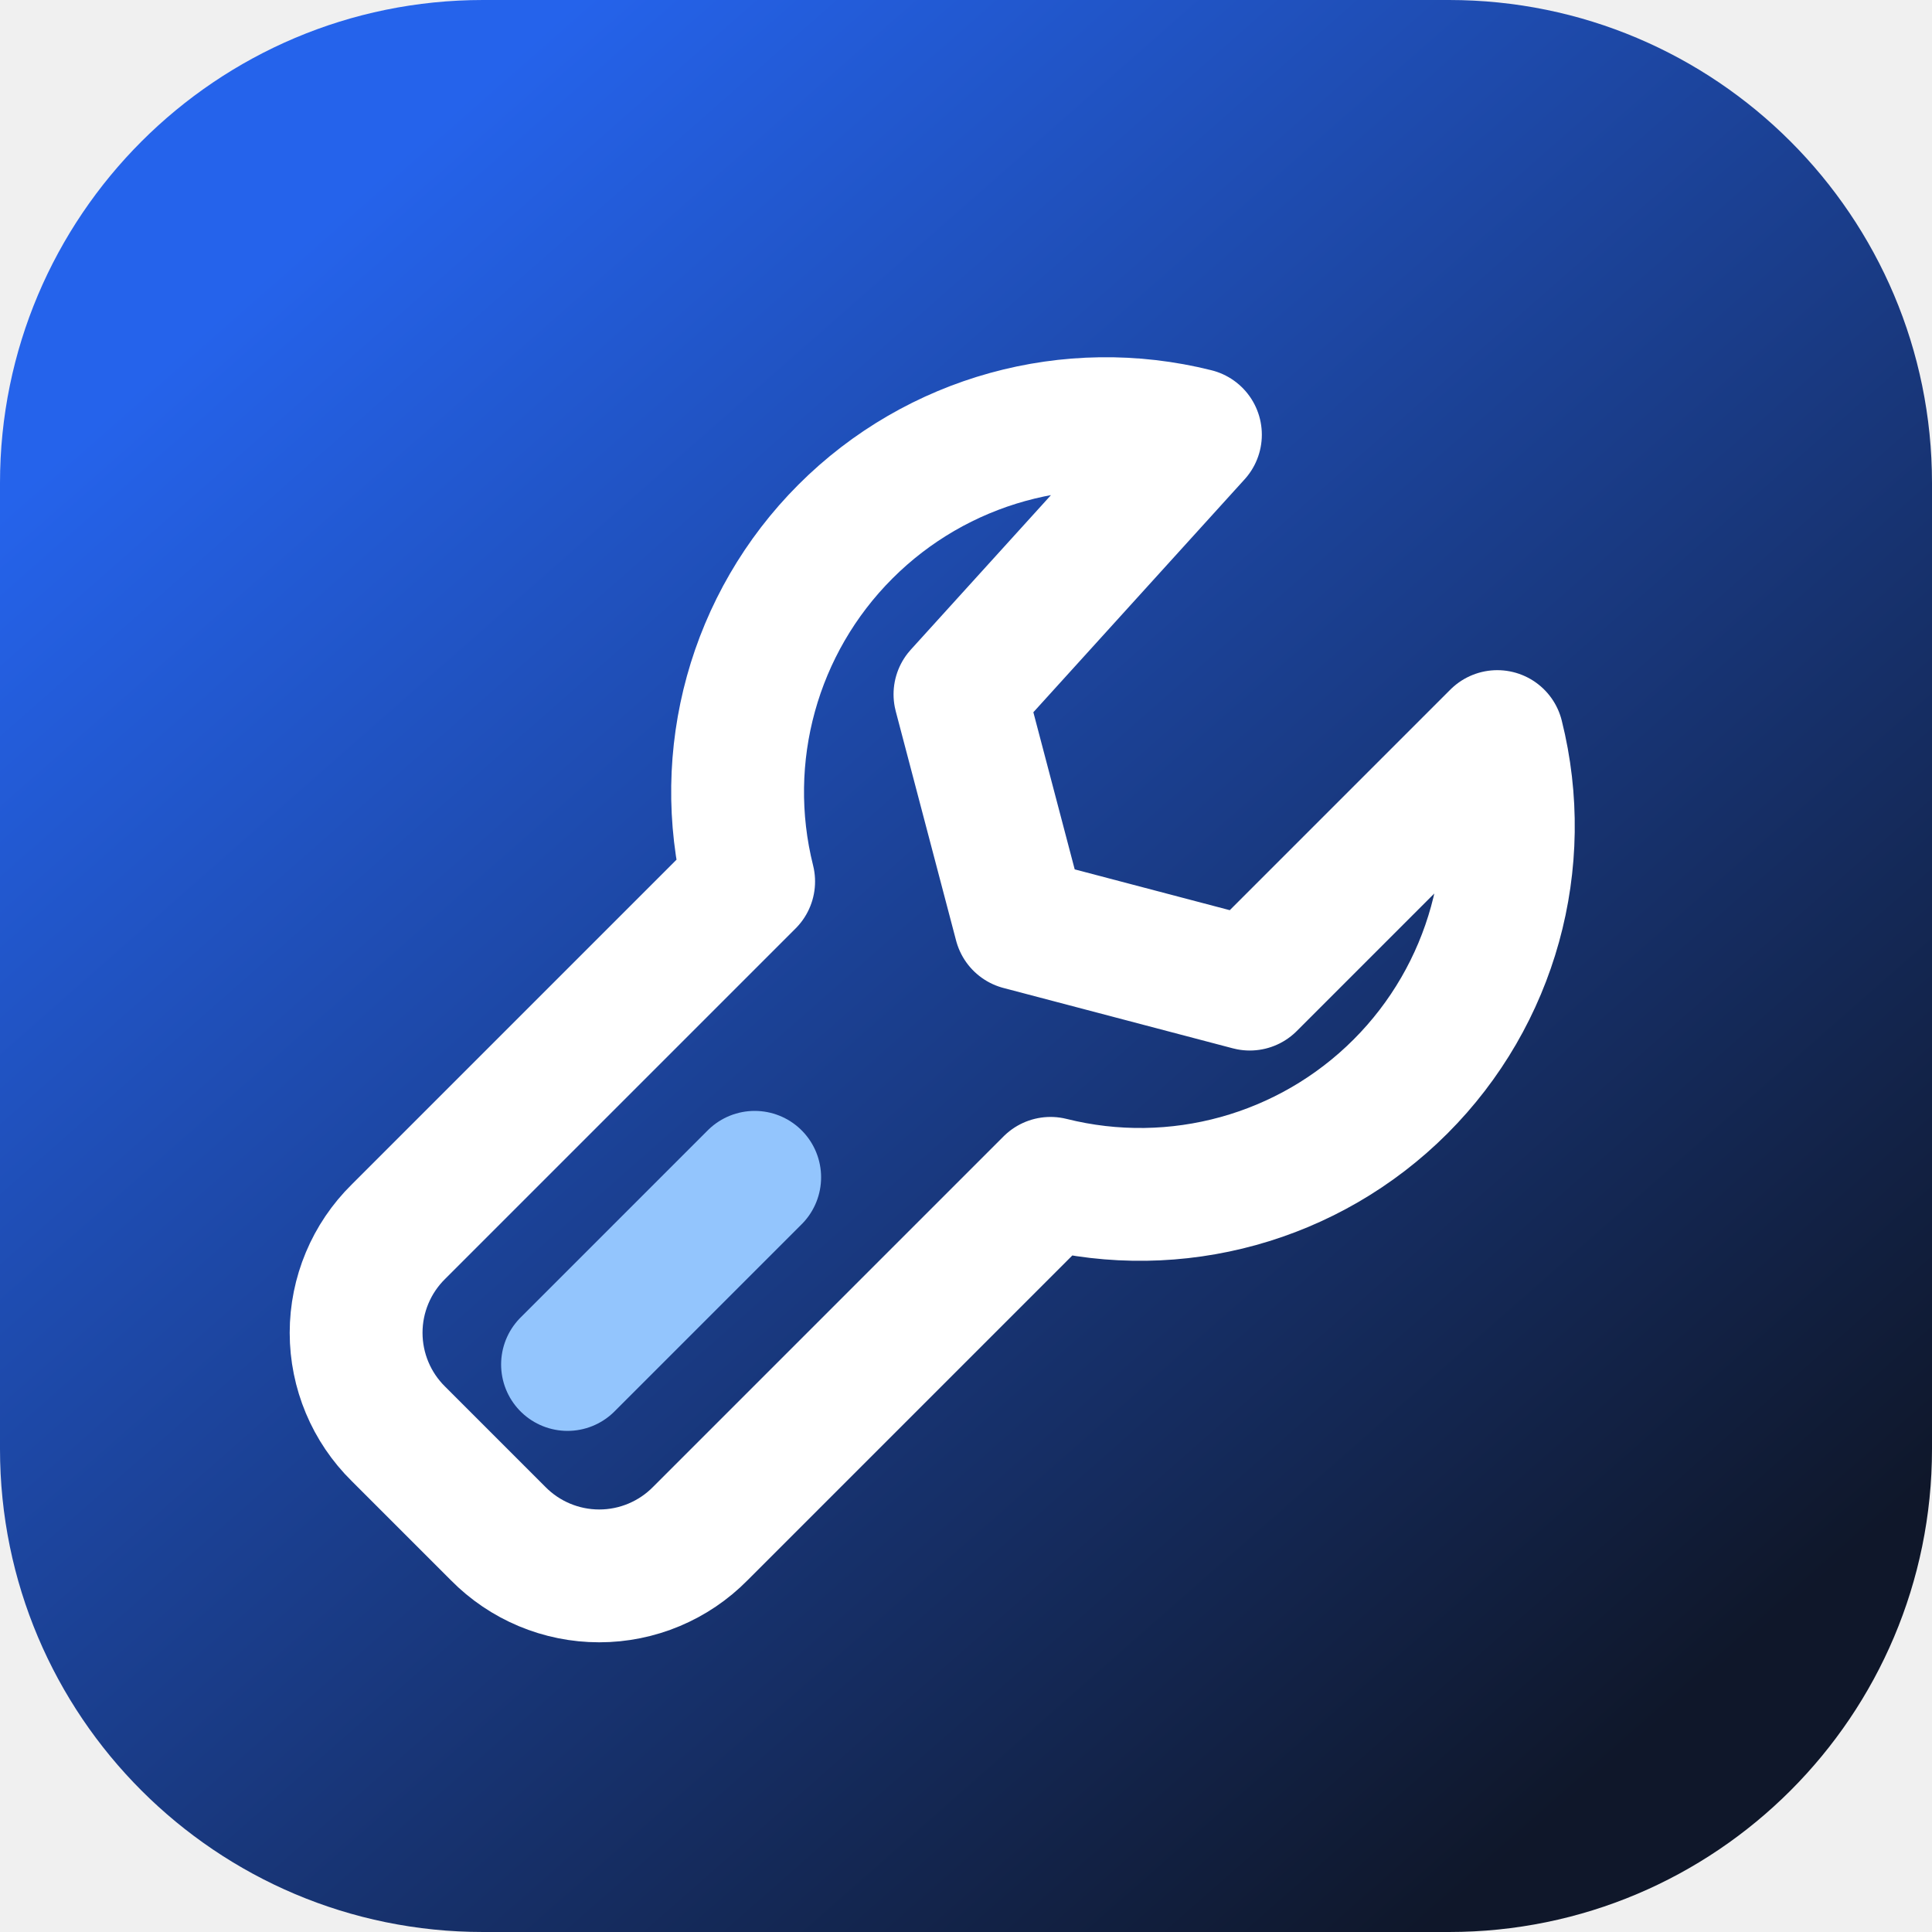
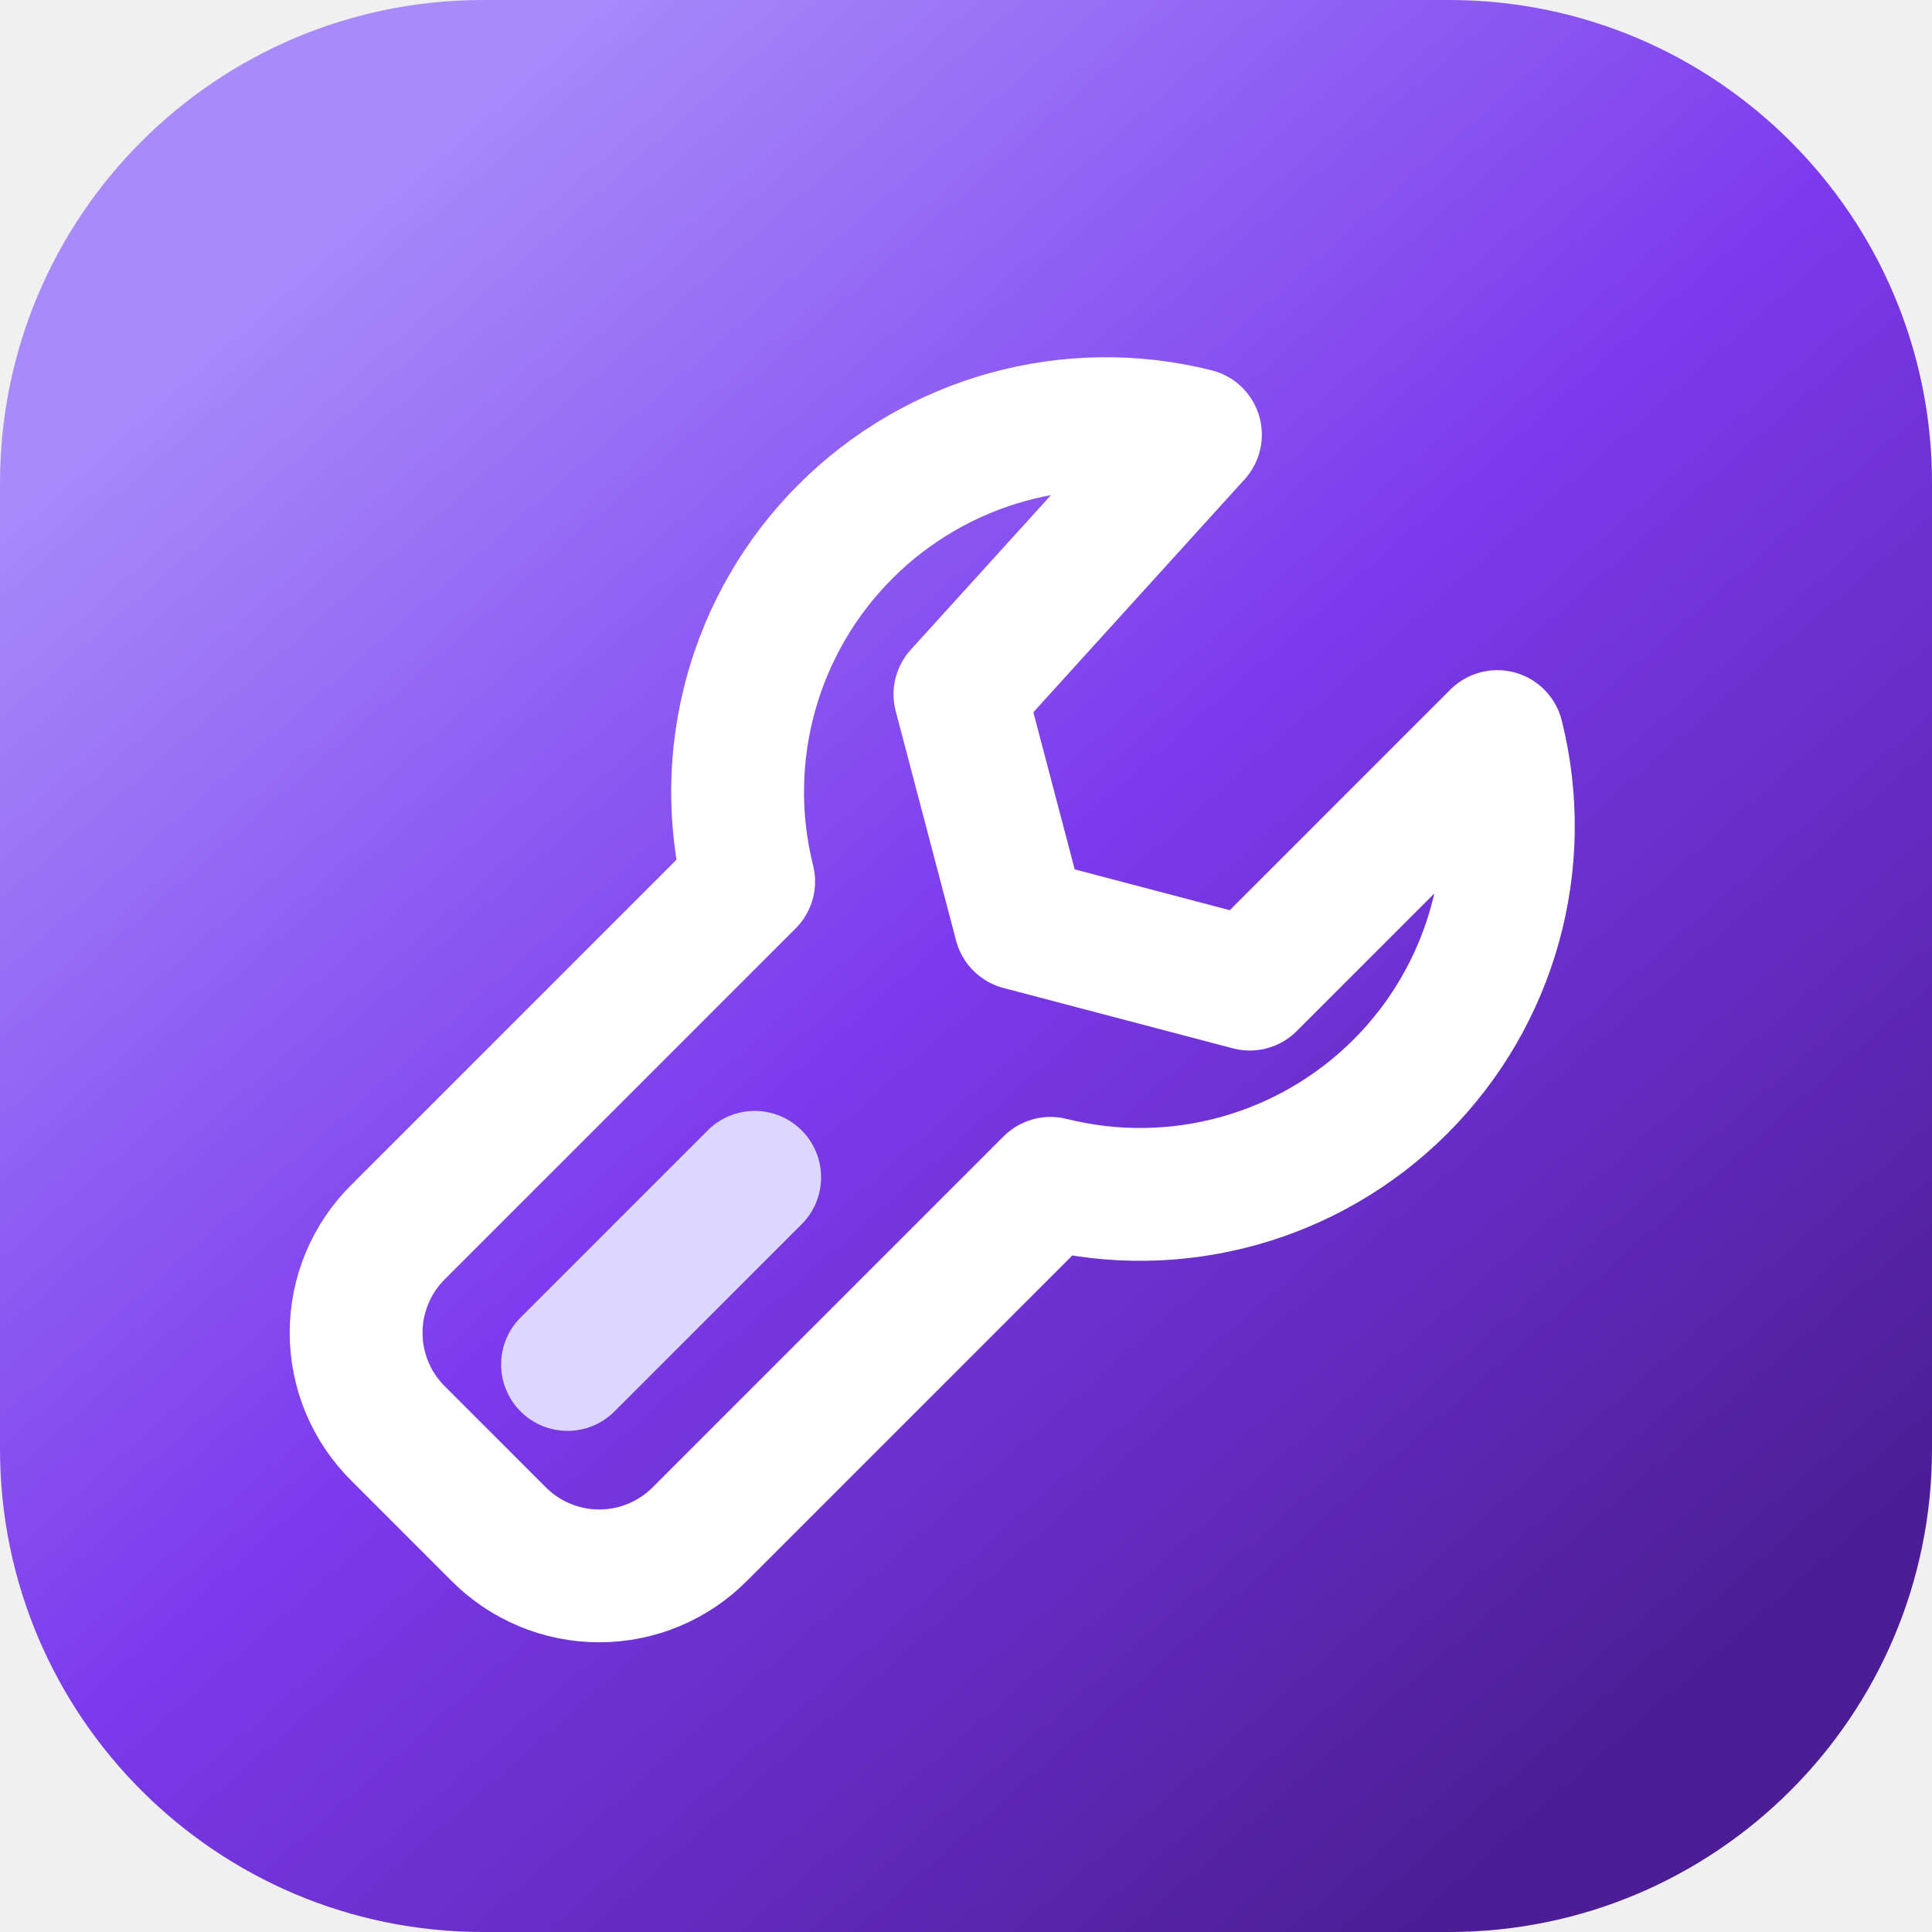
<svg xmlns="http://www.w3.org/2000/svg" viewBox="0 0 64 64">
  <defs>
    <linearGradient id="bg" x1="10" y1="8" x2="54" y2="58" gradientUnits="userSpaceOnUse">
-       <stop stop-color="#2563EB" />
-       <stop offset="1" stop-color="#0F172A" />
+       <stop stop-color="#A78BFA" />
+       <stop offset="0.48" stop-color="#7C3AED" />
+       <stop offset="1" stop-color="#4C1D95" />
    </linearGradient>
  </defs>
  <rect width="64" height="64" rx="16" fill="url(#bg)" />
  <path d="M39.6 14.4a12.2 12.2 0 0 0-14.8 14.8L13.2 40.8a4.7 4.7 0 0 0 0 6.7l3.3 3.3a4.7 4.7 0 0 0 6.7 0l11.6-11.6a12.2 12.2 0 0 0 14.8-14.8l-8.2 8.2-7.6-2-2-7.6 7.8-8.6Z" fill="none" stroke="#FFFFFF" stroke-width="4.4" stroke-linecap="round" stroke-linejoin="round" />
-   <path d="M18.8 45.2 25 39" stroke="#93C5FD" stroke-width="4.4" stroke-linecap="round" />
+   <path d="M18.8 45.2 25 39" stroke="#DDD6FE" stroke-width="4.4" stroke-linecap="round" />
</svg>
